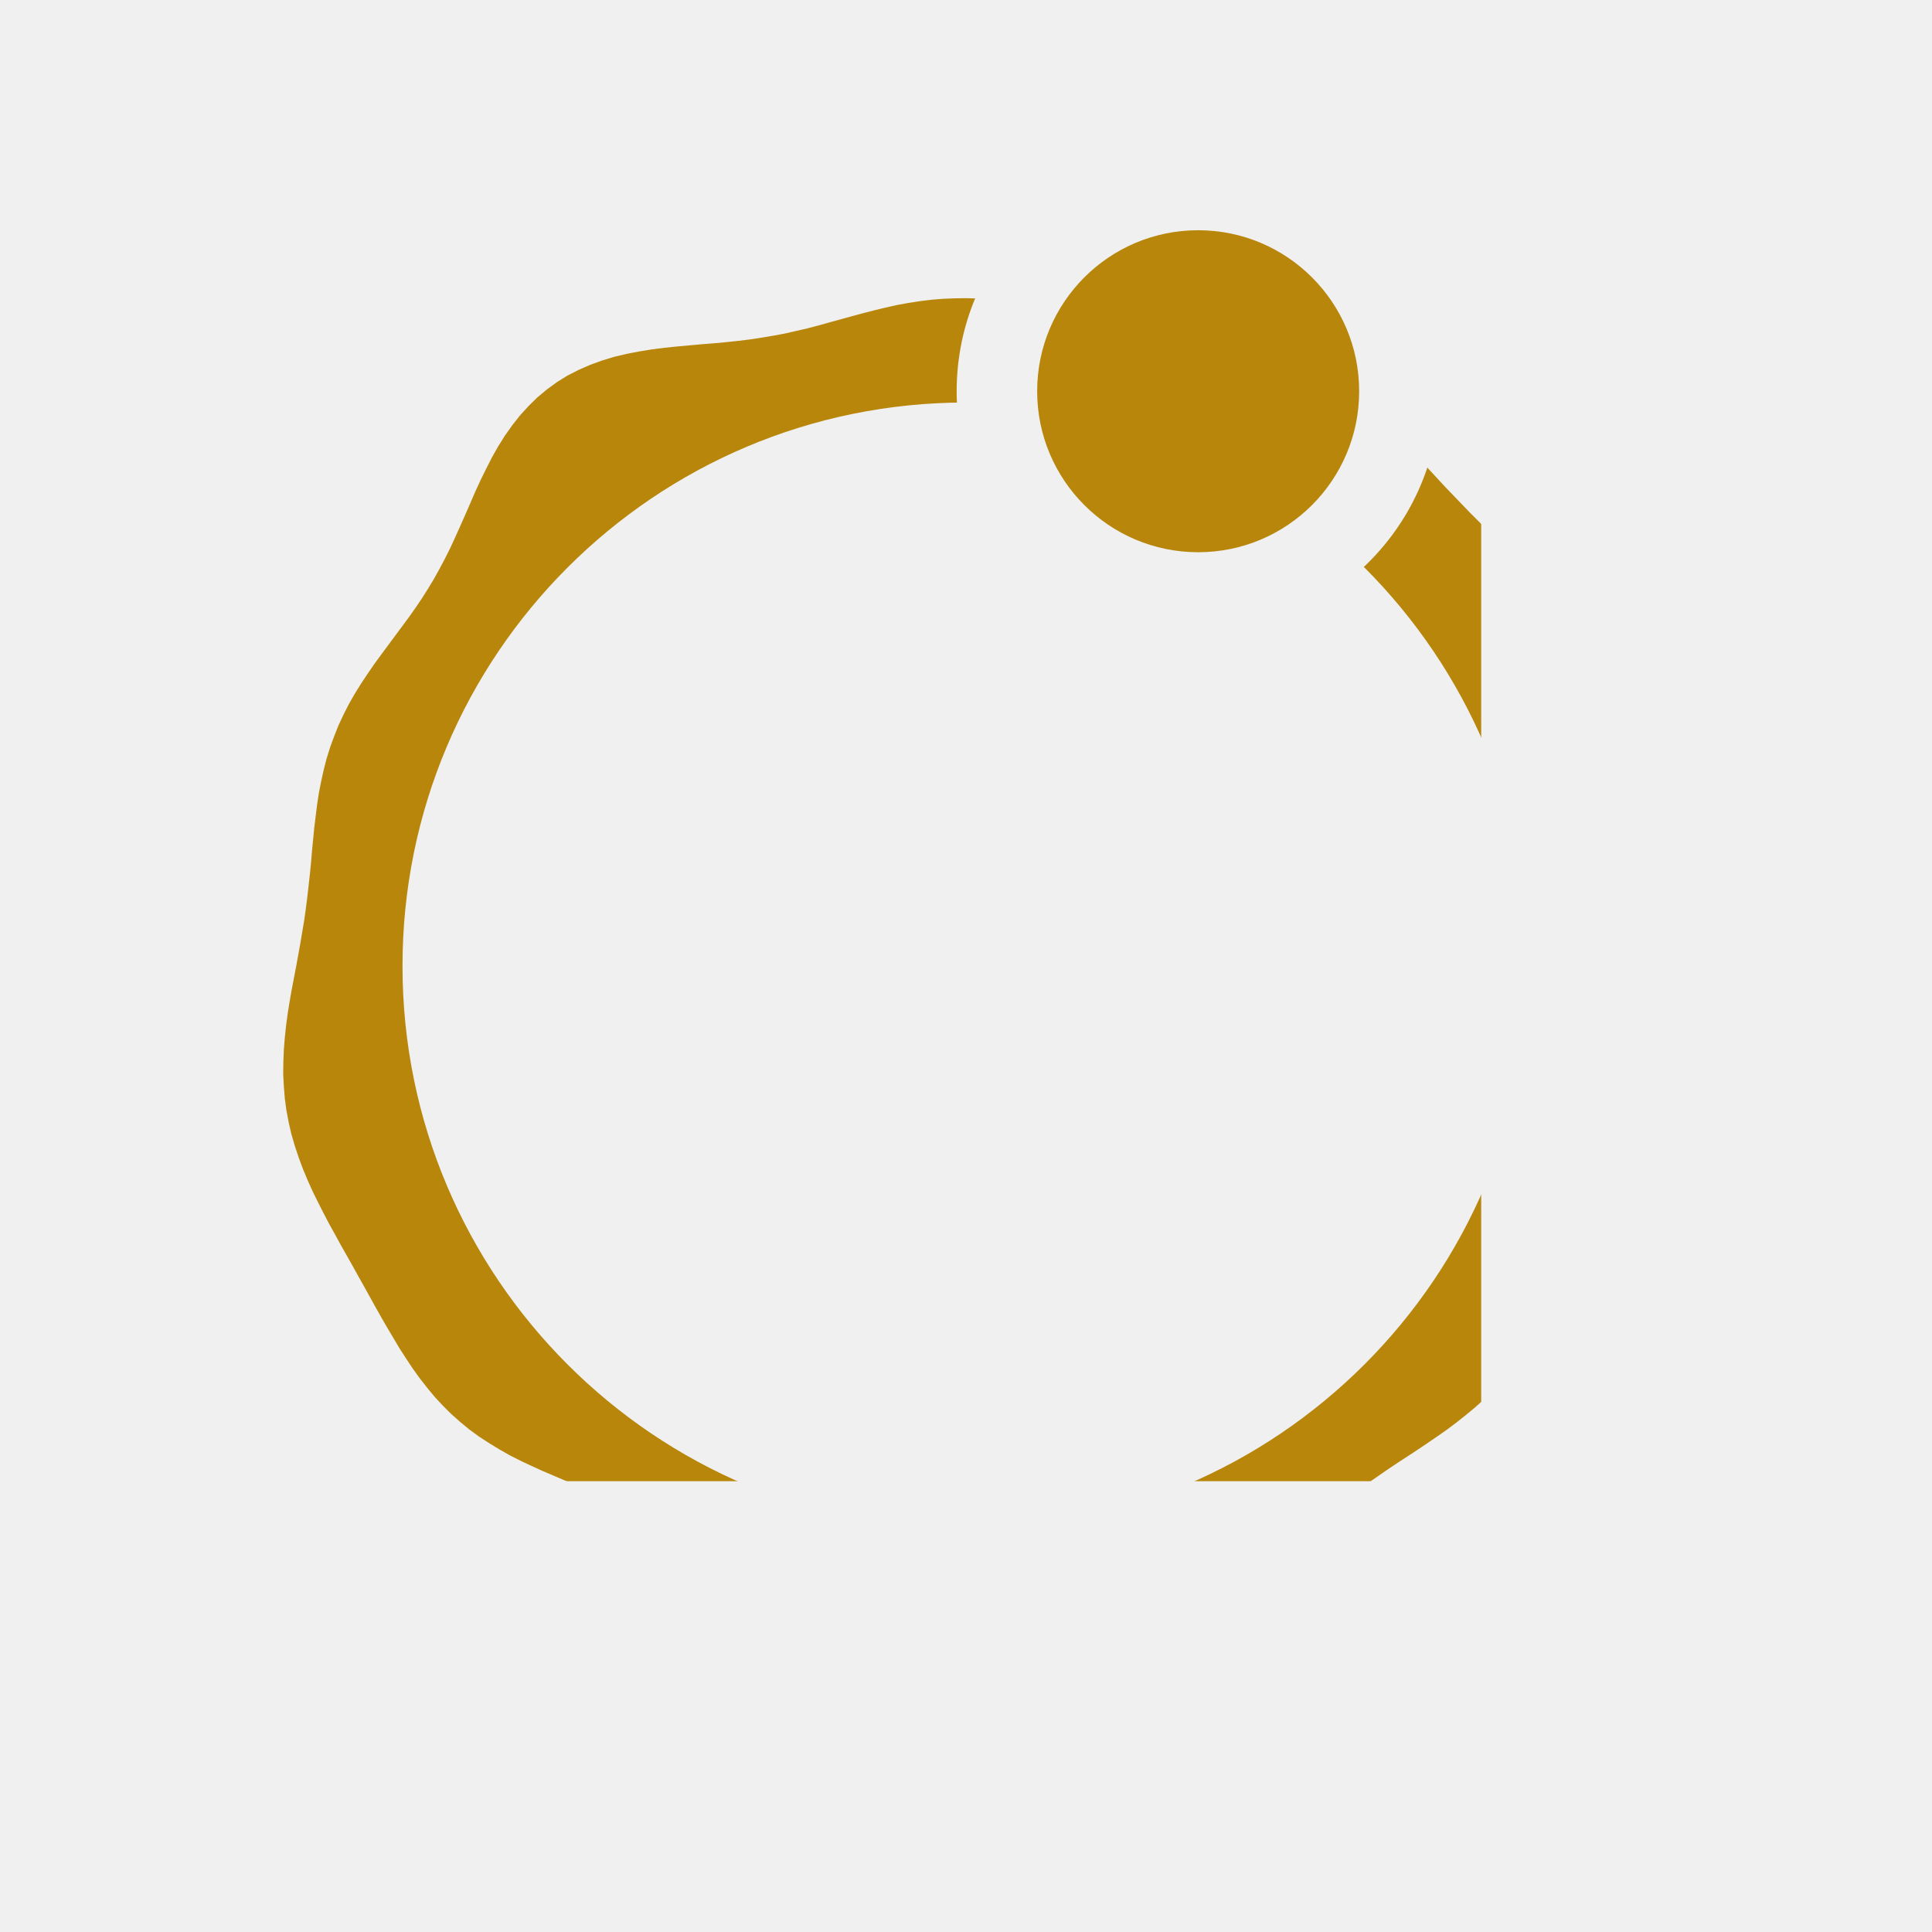
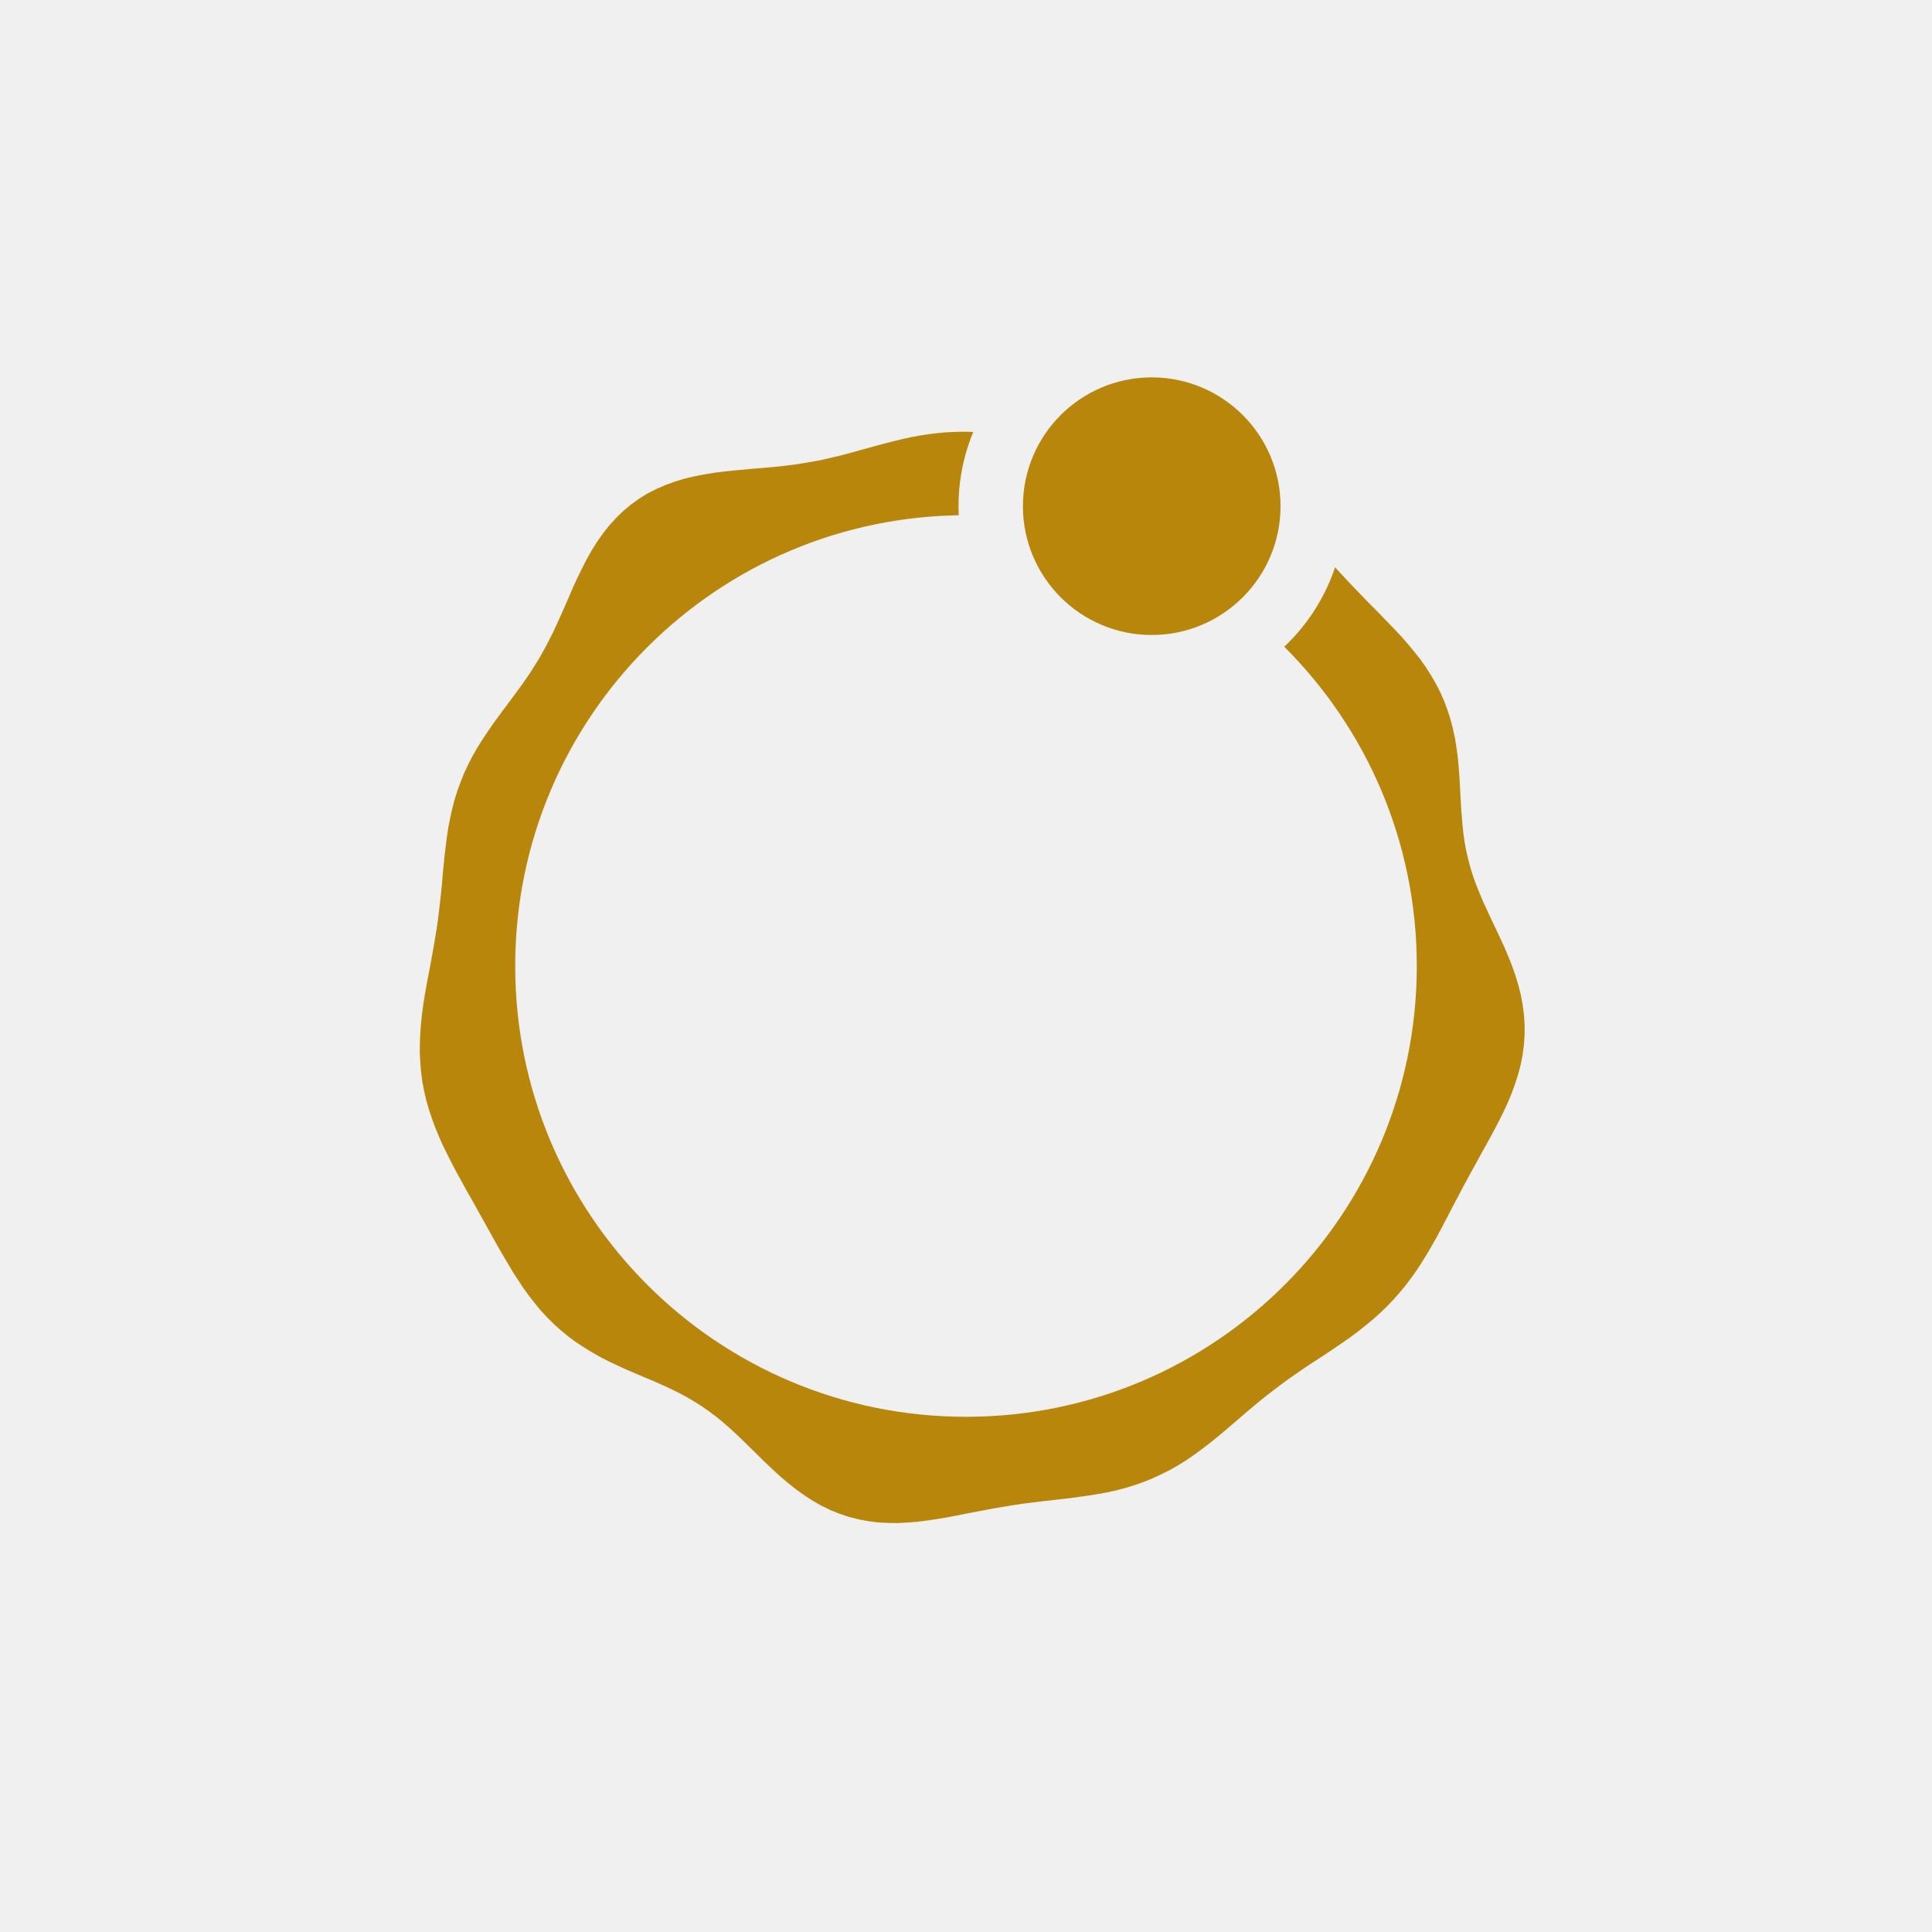
- <svg xmlns="http://www.w3.org/2000/svg" viewBox="40 40 120 120" width="32" height="32">
+ <svg xmlns="http://www.w3.org/2000/svg" viewBox="25 25 150 150" width="32" height="32">
  <defs>
    <mask id="audk" maskUnits="userSpaceOnUse">
      <rect x="-1000" y="-1000" width="2200" height="2200" fill="white" />
      <circle cx="114.42" cy="64.30" r="15" fill="black" />
    </mask>
  </defs>
  <path d="M 100.00 58.52 L 100.72 58.54 L 101.45 58.58 L 102.17 58.65 L 102.89 58.73 L 103.60 58.83 L 104.32 58.93 L 105.03 59.05 L 105.74 59.17 L 106.45 59.29 L 107.16 59.41 L 107.87 59.53 L 108.58 59.63 L 109.30 59.74 L 110.01 59.83 L 110.74 59.93 L 111.47 60.01 L 112.20 60.10 L 112.94 60.18 L 113.68 60.27 L 114.42 60.37 L 115.17 60.48 L 115.92 60.61 L 116.66 60.75 L 117.40 60.92 L 118.13 61.12 L 118.86 61.34 L 119.57 61.60 L 120.26 61.89 L 120.94 62.21 L 121.61 62.57 L 122.25 62.96 L 122.88 63.38 L 123.49 63.84 L 124.07 64.31 L 124.64 64.81 L 125.19 65.33 L 125.73 65.86 L 126.25 66.40 L 126.76 66.95 L 127.27 67.50 L 127.77 68.06 L 128.27 68.61 L 128.76 69.16 L 129.26 69.70 L 129.76 70.24 L 130.27 70.77 L 130.78 71.30 L 131.29 71.83 L 131.81 72.35 L 132.33 72.88 L 132.84 73.41 L 133.35 73.94 L 133.86 74.49 L 134.35 75.05 L 134.82 75.62 L 135.28 76.20 L 135.71 76.81 L 136.11 77.44 L 136.48 78.08 L 136.82 78.74 L 137.12 79.42 L 137.38 80.12 L 137.61 80.84 L 137.80 81.56 L 137.96 82.30 L 138.08 83.05 L 138.18 83.79 L 138.25 84.55 L 138.31 85.29 L 138.35 86.04 L 138.39 86.78 L 138.43 87.51 L 138.48 88.24 L 138.54 88.95 L 138.61 89.65 L 138.71 90.35 L 138.83 91.03 L 138.99 91.71 L 139.17 92.39 L 139.38 93.06 L 139.62 93.72 L 139.89 94.39 L 140.18 95.07 L 140.49 95.74 L 140.81 96.43 L 141.14 97.12 L 141.47 97.83 L 141.80 98.54 L 142.11 99.27 L 142.40 100.00 L 142.66 100.74 L 142.89 101.50 L 143.08 102.26 L 143.22 103.02 L 143.32 103.79 L 143.37 104.56 L 143.37 105.33 L 143.32 106.09 L 143.22 106.85 L 143.08 107.60 L 142.89 108.34 L 142.66 109.07 L 142.40 109.79 L 142.11 110.50 L 141.79 111.20 L 141.45 111.89 L 141.10 112.57 L 140.74 113.24 L 140.38 113.90 L 140.01 114.56 L 139.65 115.22 L 139.29 115.87 L 138.93 116.53 L 138.58 117.18 L 138.24 117.83 L 137.89 118.48 L 137.55 119.14 L 137.21 119.79 L 136.87 120.44 L 136.52 121.09 L 136.16 121.73 L 135.79 122.36 L 135.40 122.99 L 135.00 123.61 L 134.57 124.21 L 134.13 124.80 L 133.66 125.36 L 133.17 125.92 L 132.66 126.45 L 132.13 126.96 L 131.58 127.45 L 131.01 127.92 L 130.43 128.38 L 129.84 128.82 L 129.24 129.24 L 128.64 129.65 L 128.03 130.06 L 127.42 130.46 L 126.82 130.85 L 126.22 131.25 L 125.63 131.66 L 125.05 132.06 L 124.48 132.48 L 123.91 132.91 L 123.35 133.34 L 122.79 133.79 L 122.24 134.25 L 121.69 134.71 L 121.14 135.19 L 120.59 135.66 L 120.03 136.14 L 119.46 136.61 L 118.89 137.07 L 118.30 137.52 L 117.70 137.96 L 117.09 138.38 L 116.46 138.77 L 115.81 139.14 L 115.15 139.47 L 114.48 139.78 L 113.79 140.06 L 113.10 140.30 L 112.39 140.52 L 111.67 140.71 L 110.95 140.87 L 110.22 141.00 L 109.49 141.12 L 108.76 141.22 L 108.03 141.32 L 107.30 141.40 L 106.57 141.49 L 105.84 141.57 L 105.12 141.66 L 104.39 141.75 L 103.66 141.86 L 102.94 141.98 L 102.21 142.10 L 101.47 142.24 L 100.74 142.38 L 100.00 142.52 L 99.26 142.67 L 98.51 142.81 L 97.75 142.94 L 96.99 143.05 L 96.23 143.15 L 95.46 143.21 L 94.69 143.25 L 93.92 143.24 L 93.16 143.20 L 92.40 143.10 L 91.65 142.96 L 90.91 142.77 L 90.18 142.53 L 89.47 142.24 L 88.77 141.90 L 88.10 141.52 L 87.44 141.09 L 86.80 140.63 L 86.18 140.14 L 85.58 139.63 L 84.99 139.09 L 84.42 138.55 L 83.87 138.01 L 83.32 137.47 L 82.78 136.94 L 82.24 136.42 L 81.70 135.92 L 81.15 135.44 L 80.60 134.99 L 80.04 134.57 L 79.47 134.17 L 78.88 133.80 L 78.28 133.45 L 77.66 133.12 L 77.03 132.81 L 76.38 132.51 L 75.72 132.22 L 75.05 131.94 L 74.37 131.65 L 73.69 131.36 L 73.01 131.05 L 72.33 130.73 L 71.66 130.39 L 71.01 130.02 L 70.37 129.63 L 69.74 129.22 L 69.14 128.78 L 68.56 128.30 L 68.01 127.81 L 67.48 127.28 L 66.98 126.74 L 66.51 126.17 L 66.05 125.58 L 65.62 124.98 L 65.21 124.36 L 64.81 123.74 L 64.43 123.10 L 64.05 122.46 L 63.68 121.82 L 63.32 121.18 L 62.96 120.53 L 62.60 119.88 L 62.24 119.24 L 61.88 118.59 L 61.52 117.95 L 61.15 117.30 L 60.79 116.64 L 60.43 115.99 L 60.08 115.32 L 59.74 114.65 L 59.41 113.98 L 59.10 113.29 L 58.81 112.59 L 58.55 111.89 L 58.31 111.17 L 58.10 110.45 L 57.93 109.71 L 57.79 108.97 L 57.69 108.22 L 57.63 107.47 L 57.59 106.72 L 57.60 105.96 L 57.63 105.20 L 57.69 104.45 L 57.77 103.69 L 57.87 102.95 L 57.99 102.20 L 58.12 101.46 L 58.26 100.73 L 58.40 100.00 L 58.53 99.28 L 58.66 98.56 L 58.78 97.84 L 58.90 97.13 L 59.00 96.41 L 59.09 95.70 L 59.17 94.99 L 59.25 94.27 L 59.32 93.56 L 59.38 92.84 L 59.45 92.12 L 59.52 91.40 L 59.61 90.67 L 59.70 89.95 L 59.81 89.23 L 59.95 88.52 L 60.11 87.80 L 60.29 87.10 L 60.51 86.40 L 60.76 85.72 L 61.03 85.04 L 61.34 84.38 L 61.67 83.73 L 62.03 83.10 L 62.42 82.47 L 62.82 81.87 L 63.23 81.27 L 63.66 80.68 L 64.09 80.10 L 64.52 79.52 L 64.95 78.94 L 65.38 78.36 L 65.79 77.78 L 66.19 77.19 L 66.57 76.59 L 66.94 75.98 L 67.29 75.35 L 67.63 74.71 L 67.96 74.05 L 68.27 73.38 L 68.58 72.69 L 68.89 71.99 L 69.20 71.28 L 69.51 70.56 L 69.84 69.84 L 70.19 69.13 L 70.55 68.42 L 70.94 67.73 L 71.36 67.06 L 71.82 66.41 L 72.30 65.80 L 72.83 65.22 L 73.38 64.68 L 73.98 64.18 L 74.60 63.73 L 75.26 63.32 L 75.95 62.97 L 76.66 62.66 L 77.40 62.39 L 78.16 62.16 L 78.92 61.98 L 79.70 61.83 L 80.49 61.70 L 81.27 61.60 L 82.06 61.52 L 82.84 61.45 L 83.61 61.38 L 84.37 61.32 L 85.12 61.25 L 85.87 61.17 L 86.60 61.08 L 87.32 60.97 L 88.03 60.85 L 88.74 60.72 L 89.43 60.56 L 90.13 60.40 L 90.82 60.22 L 91.50 60.03 L 92.19 59.84 L 92.88 59.65 L 93.58 59.46 L 94.28 59.28 L 94.98 59.11 L 95.69 58.95 L 96.40 58.82 L 97.11 58.71 L 97.83 58.62 L 98.55 58.56 L 99.28 58.53 L 100.00 58.52 Z M 135 100 A 35 35 0 1 0 65 100 A 35 35 0 1 0 135 100 Z" fill="#B8860B" fill-rule="evenodd" mask="url(#audk)" />
  <circle cx="114.42" cy="64.30" r="10" fill="#B8860B" />
</svg>
